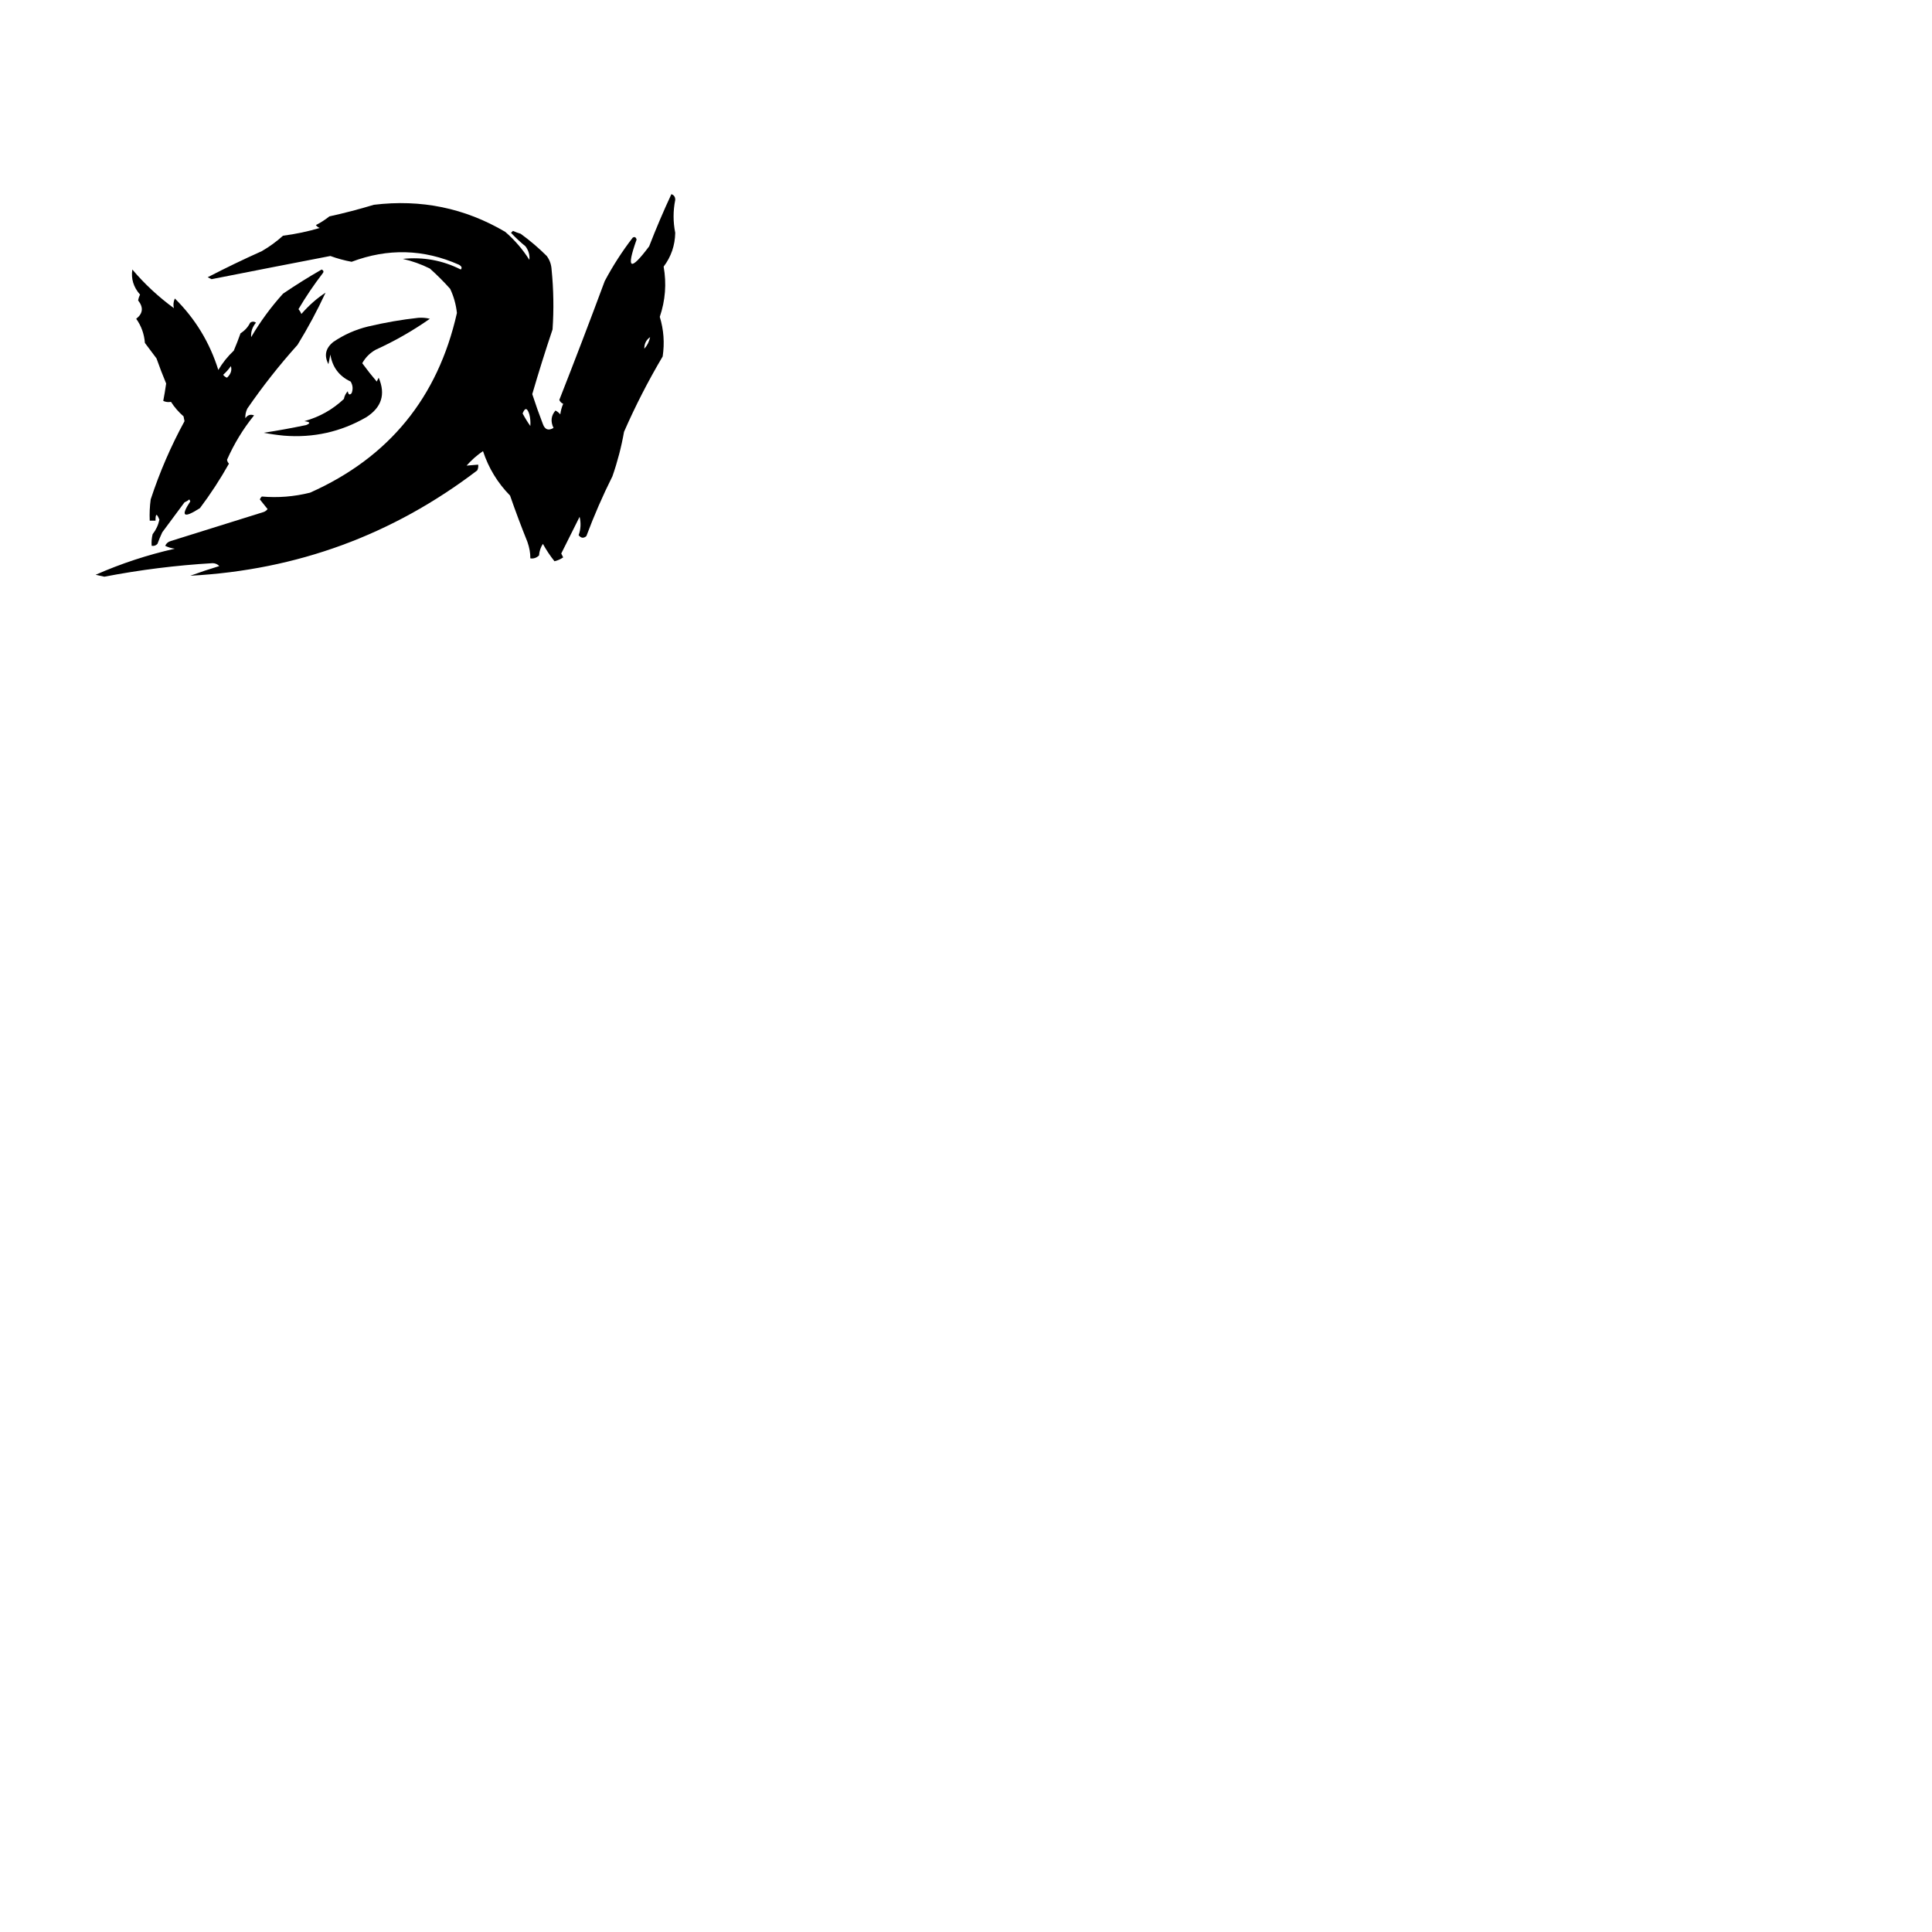
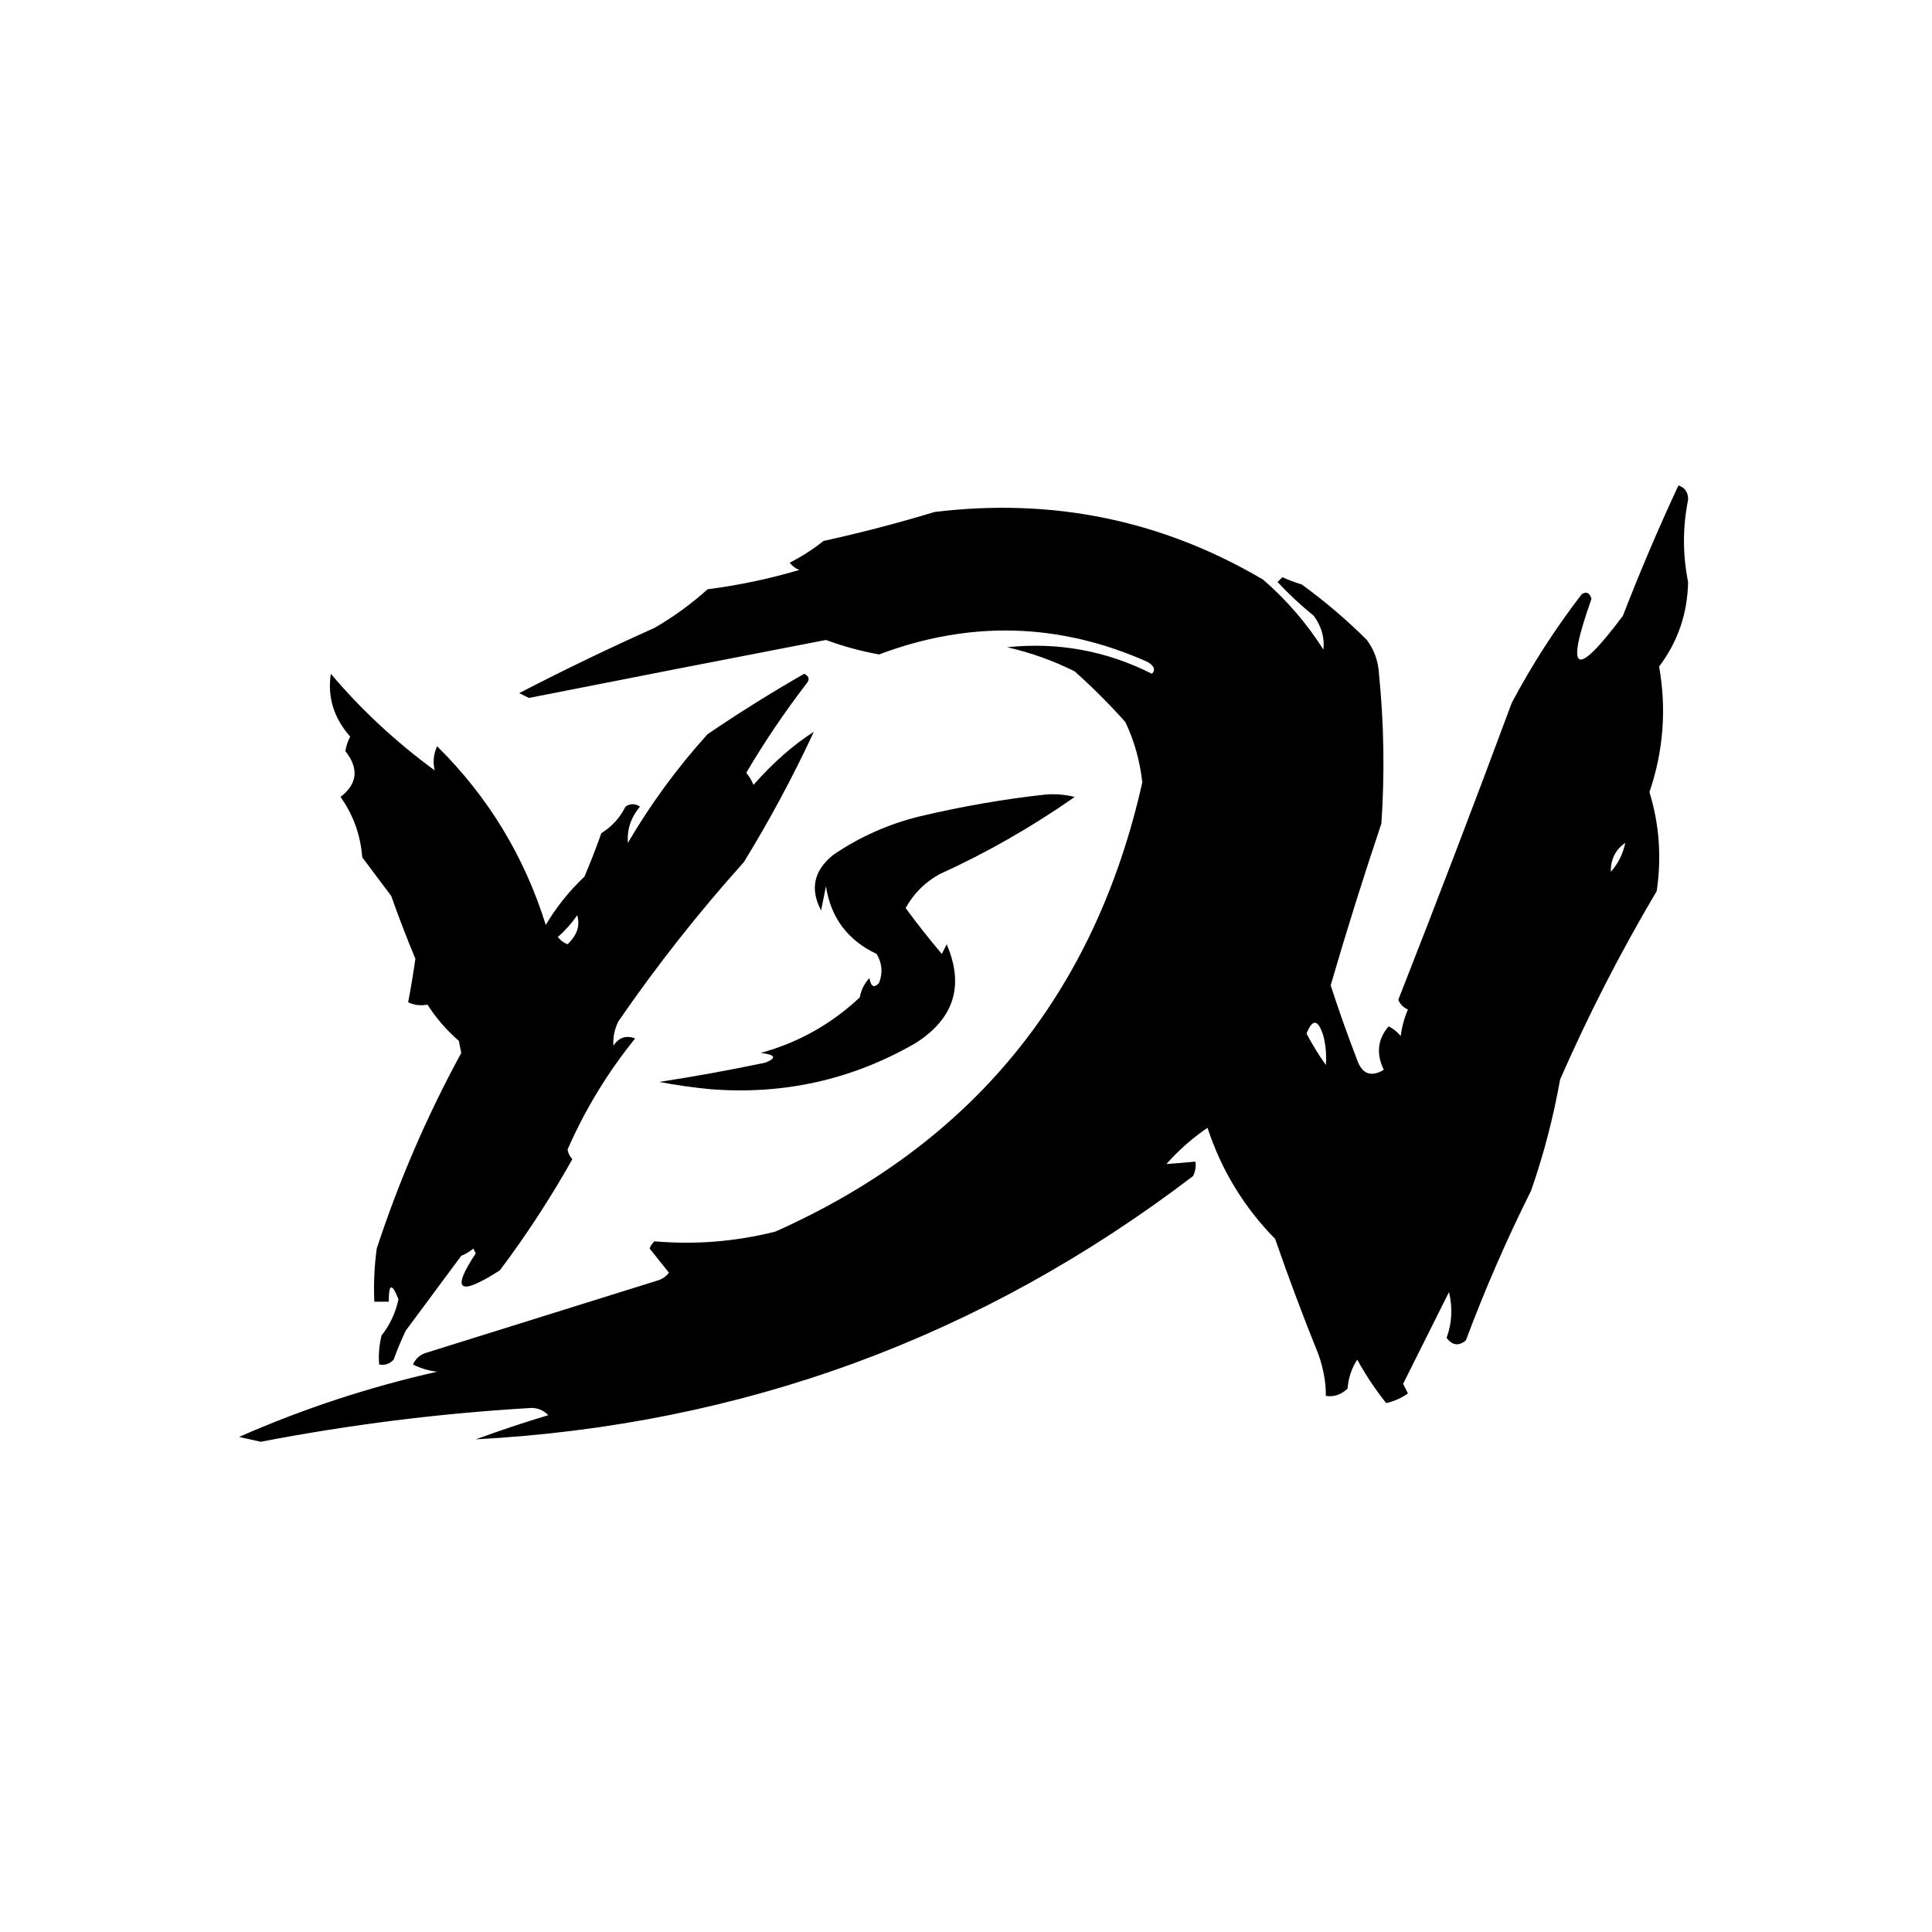
- <svg xmlns="http://www.w3.org/2000/svg" version="1.1" viewBox="0 0 1000 1000" style="shape-rendering:geometricPrecision; text-rendering:geometricPrecision; image-rendering:optimizeQuality; fill-rule:evenodd; clip-rule:evenodd">
+ <svg xmlns="http://www.w3.org/2000/svg" version="1.1" viewBox="0 0 400 400" style="shape-rendering:geometricPrecision; text-rendering:geometricPrecision; image-rendering:optimizeQuality; fill-rule:evenodd; clip-rule:evenodd">
  <g>
    <path style="opacity:1" fill="#000000" d="M 347.5,100.5 C 348.88,100.962 349.547,101.962 349.5,103.5C 348.363,109.149 348.363,114.816 349.5,120.5C 349.378,127.035 347.378,132.868 343.5,138C 345.061,146.818 344.394,155.485 341.5,164C 343.542,170.665 344.042,177.499 343,184.5C 335.552,197.062 328.885,210.062 323,223.5C 321.618,231.315 319.618,238.981 317,246.5C 311.95,256.6 307.45,266.933 303.5,277.5C 302.045,278.745 300.711,278.578 299.5,277C 300.617,273.927 300.784,270.76 300,267.5C 296.849,273.802 293.682,280.136 290.5,286.5C 290.833,287.167 291.167,287.833 291.5,288.5C 290.135,289.456 288.635,290.122 287,290.5C 284.763,287.702 282.763,284.702 281,281.5C 279.837,283.285 279.17,285.285 279,287.5C 277.663,288.765 276.163,289.265 274.5,289C 274.536,286.325 274.036,283.492 273,280.5C 269.803,272.578 266.803,264.578 264,256.5C 257.549,249.934 252.883,242.268 250,233.5C 246.87,235.628 244.037,238.128 241.5,241C 243.425,240.865 245.425,240.698 247.5,240.5C 247.649,241.552 247.483,242.552 247,243.5C 203.218,276.876 153.718,295.042 98.5,298C 103.503,296.17 108.503,294.504 113.5,293C 112.57,292.009 111.404,291.509 110,291.5C 91.185,292.602 72.519,294.935 54,298.5C 52.5,298.167 51,297.833 49.5,297.5C 62.681,291.691 76.347,287.191 90.5,284C 88.744,283.798 87.078,283.298 85.5,282.5C 86.09,281.201 87.09,280.368 88.5,280C 104.48,275.015 120.48,270.015 136.5,265C 137.308,264.692 137.975,264.192 138.5,263.5C 137.167,261.833 135.833,260.167 134.5,258.5C 134.709,257.914 135.043,257.414 135.5,257C 143.888,257.736 152.221,257.07 160.5,255C 201.312,236.8 226.646,205.8 236.5,162C 236.023,157.587 234.857,153.42 233,149.5C 229.699,145.8 226.199,142.3 222.5,139C 218.038,136.77 213.372,135.103 208.5,134C 219.069,132.903 229.069,134.736 238.5,139.5C 239.293,138.645 238.96,137.811 237.5,137C 219.28,128.919 200.78,128.419 182,135.5C 178.248,134.812 174.581,133.812 171,132.5C 150.503,136.453 130.003,140.453 109.5,144.5C 108.833,144.167 108.167,143.833 107.5,143.5C 116.68,138.744 126.014,134.244 135.5,130C 139.447,127.72 143.113,125.053 146.5,122C 152.95,121.173 159.283,119.84 165.5,118C 164.692,117.692 164.025,117.192 163.5,116.5C 165.97,115.243 168.303,113.743 170.5,112C 178.238,110.3 185.904,108.3 193.5,106C 217.957,103.023 240.624,107.69 261.5,120C 266.385,124.218 270.552,129.052 274,134.5C 274.257,131.983 273.59,129.65 272,127.5C 269.323,125.322 266.823,122.989 264.5,120.5C 264.833,120.167 265.167,119.833 265.5,119.5C 266.795,120.098 268.128,120.598 269.5,121C 274.321,124.5 278.821,128.333 283,132.5C 284.515,134.547 285.349,136.881 285.5,139.5C 286.538,149.819 286.705,160.153 286,170.5C 282.26,181.638 278.76,192.805 275.5,204C 277.194,209.22 279.027,214.387 281,219.5C 282.037,222.384 283.871,223.05 286.5,221.5C 284.887,218.146 285.22,215.146 287.5,212.5C 288.478,212.977 289.311,213.643 290,214.5C 290.251,212.567 290.751,210.734 291.5,209C 290.572,208.612 289.905,207.945 289.5,207C 297.526,186.589 305.36,166.089 313,145.5C 317.21,137.575 322.043,130.075 327.5,123C 328.483,122.409 329.15,122.743 329.5,124C 323.994,139.479 326.16,140.645 336,127.5C 339.548,118.348 343.382,109.348 347.5,100.5 Z M 336.5,174.5 C 336.008,176.819 335.008,178.819 333.5,180.5C 333.461,177.911 334.461,175.911 336.5,174.5 Z M 274.5,220.5 C 273.067,218.481 271.733,216.314 270.5,214C 271.745,210.841 272.912,211.007 274,214.5C 274.495,216.473 274.662,218.473 274.5,220.5 Z" />
  </g>
  <g>
    <path style="opacity:1" fill="#000000" d="M 68.5,139.5 C 74.769,146.929 81.936,153.595 90,159.5C 89.591,157.775 89.758,156.108 90.5,154.5C 101.056,164.94 108.556,177.273 113,191.5C 115.186,187.802 117.853,184.468 121,181.5C 122.265,178.539 123.431,175.539 124.5,172.5C 126.692,171.141 128.359,169.308 129.5,167C 130.5,166.333 131.5,166.333 132.5,167C 130.623,169.231 129.79,171.731 130,174.5C 134.727,166.438 140.227,158.938 146.5,152C 152.998,147.583 159.665,143.416 166.5,139.5C 167.521,140.002 167.688,140.668 167,141.5C 162.462,147.407 158.295,153.574 154.5,160C 155.126,160.75 155.626,161.584 156,162.5C 160.011,157.946 164.177,154.279 168.5,151.5C 164.19,160.787 159.357,169.787 154,178.5C 144.61,188.955 135.944,199.955 128,211.5C 127.212,213.165 126.878,214.831 127,216.5C 128.133,214.789 129.633,214.289 131.5,215C 125.822,222.017 121.156,229.683 117.5,238C 117.645,238.772 117.978,239.439 118.5,240C 113.998,248.008 108.998,255.675 103.5,263C 95,268.456 93.334,267.289 98.5,259.5C 98.333,259.167 98.167,258.833 98,258.5C 97.25,259.126 96.416,259.626 95.5,260C 91.667,265.167 87.833,270.333 84,275.5C 83.069,277.459 82.236,279.459 81.5,281.5C 80.675,282.386 79.675,282.719 78.5,282.5C 78.338,280.473 78.504,278.473 79,276.5C 80.739,274.29 81.906,271.79 82.5,269C 81.136,265.557 80.469,265.724 80.5,269.5C 79.5,269.5 78.5,269.5 77.5,269.5C 77.335,265.818 77.501,262.152 78,258.5C 82.605,244.458 88.438,230.958 95.5,218C 95.333,217.167 95.167,216.333 95,215.5C 92.46,213.295 90.293,210.795 88.5,208C 87.049,208.263 85.716,208.096 84.5,207.5C 85.053,204.659 85.553,201.659 86,198.5C 84.228,194.253 82.561,189.92 81,185.5C 79,182.833 77,180.167 75,177.5C 74.638,172.864 73.138,168.697 70.5,165C 74.014,162.279 74.347,159.112 71.5,155.5C 71.68,154.446 72.013,153.446 72.5,152.5C 69.097,148.637 67.764,144.304 68.5,139.5 Z M 119.5,189.5 C 120.152,191.621 119.485,193.621 117.5,195.5C 116.692,195.192 116.025,194.692 115.5,194C 117.041,192.629 118.375,191.129 119.5,189.5 Z" />
  </g>
  <g>
    <path style="opacity:1" fill="#000000" d="M 216.5,164.5 C 218.527,164.338 220.527,164.505 222.5,165C 213.634,171.211 204.3,176.544 194.5,181C 191.5,182.667 189.167,185 187.5,188C 189.88,191.258 192.38,194.424 195,197.5C 195.333,196.833 195.667,196.167 196,195.5C 199.694,204.087 197.528,210.921 189.5,216C 176.398,223.547 162.231,226.713 147,225.5C 143.477,225.163 139.977,224.663 136.5,224C 143.779,222.884 151.112,221.551 158.5,220C 160.878,219.026 160.544,218.359 157.5,218C 165.321,215.842 172.155,212.008 178,206.5C 178.29,204.956 178.956,203.623 180,202.5C 180.317,204.301 180.984,204.634 182,203.5C 182.808,201.421 182.641,199.421 181.5,197.5C 175.527,194.693 172.027,190.026 171,183.5C 170.667,185.167 170.333,186.833 170,188.5C 167.658,184.069 168.492,180.235 172.5,177C 178.008,173.246 184.008,170.58 190.5,169C 199.342,166.917 208.009,165.417 216.5,164.5 Z" />
  </g>
</svg>
